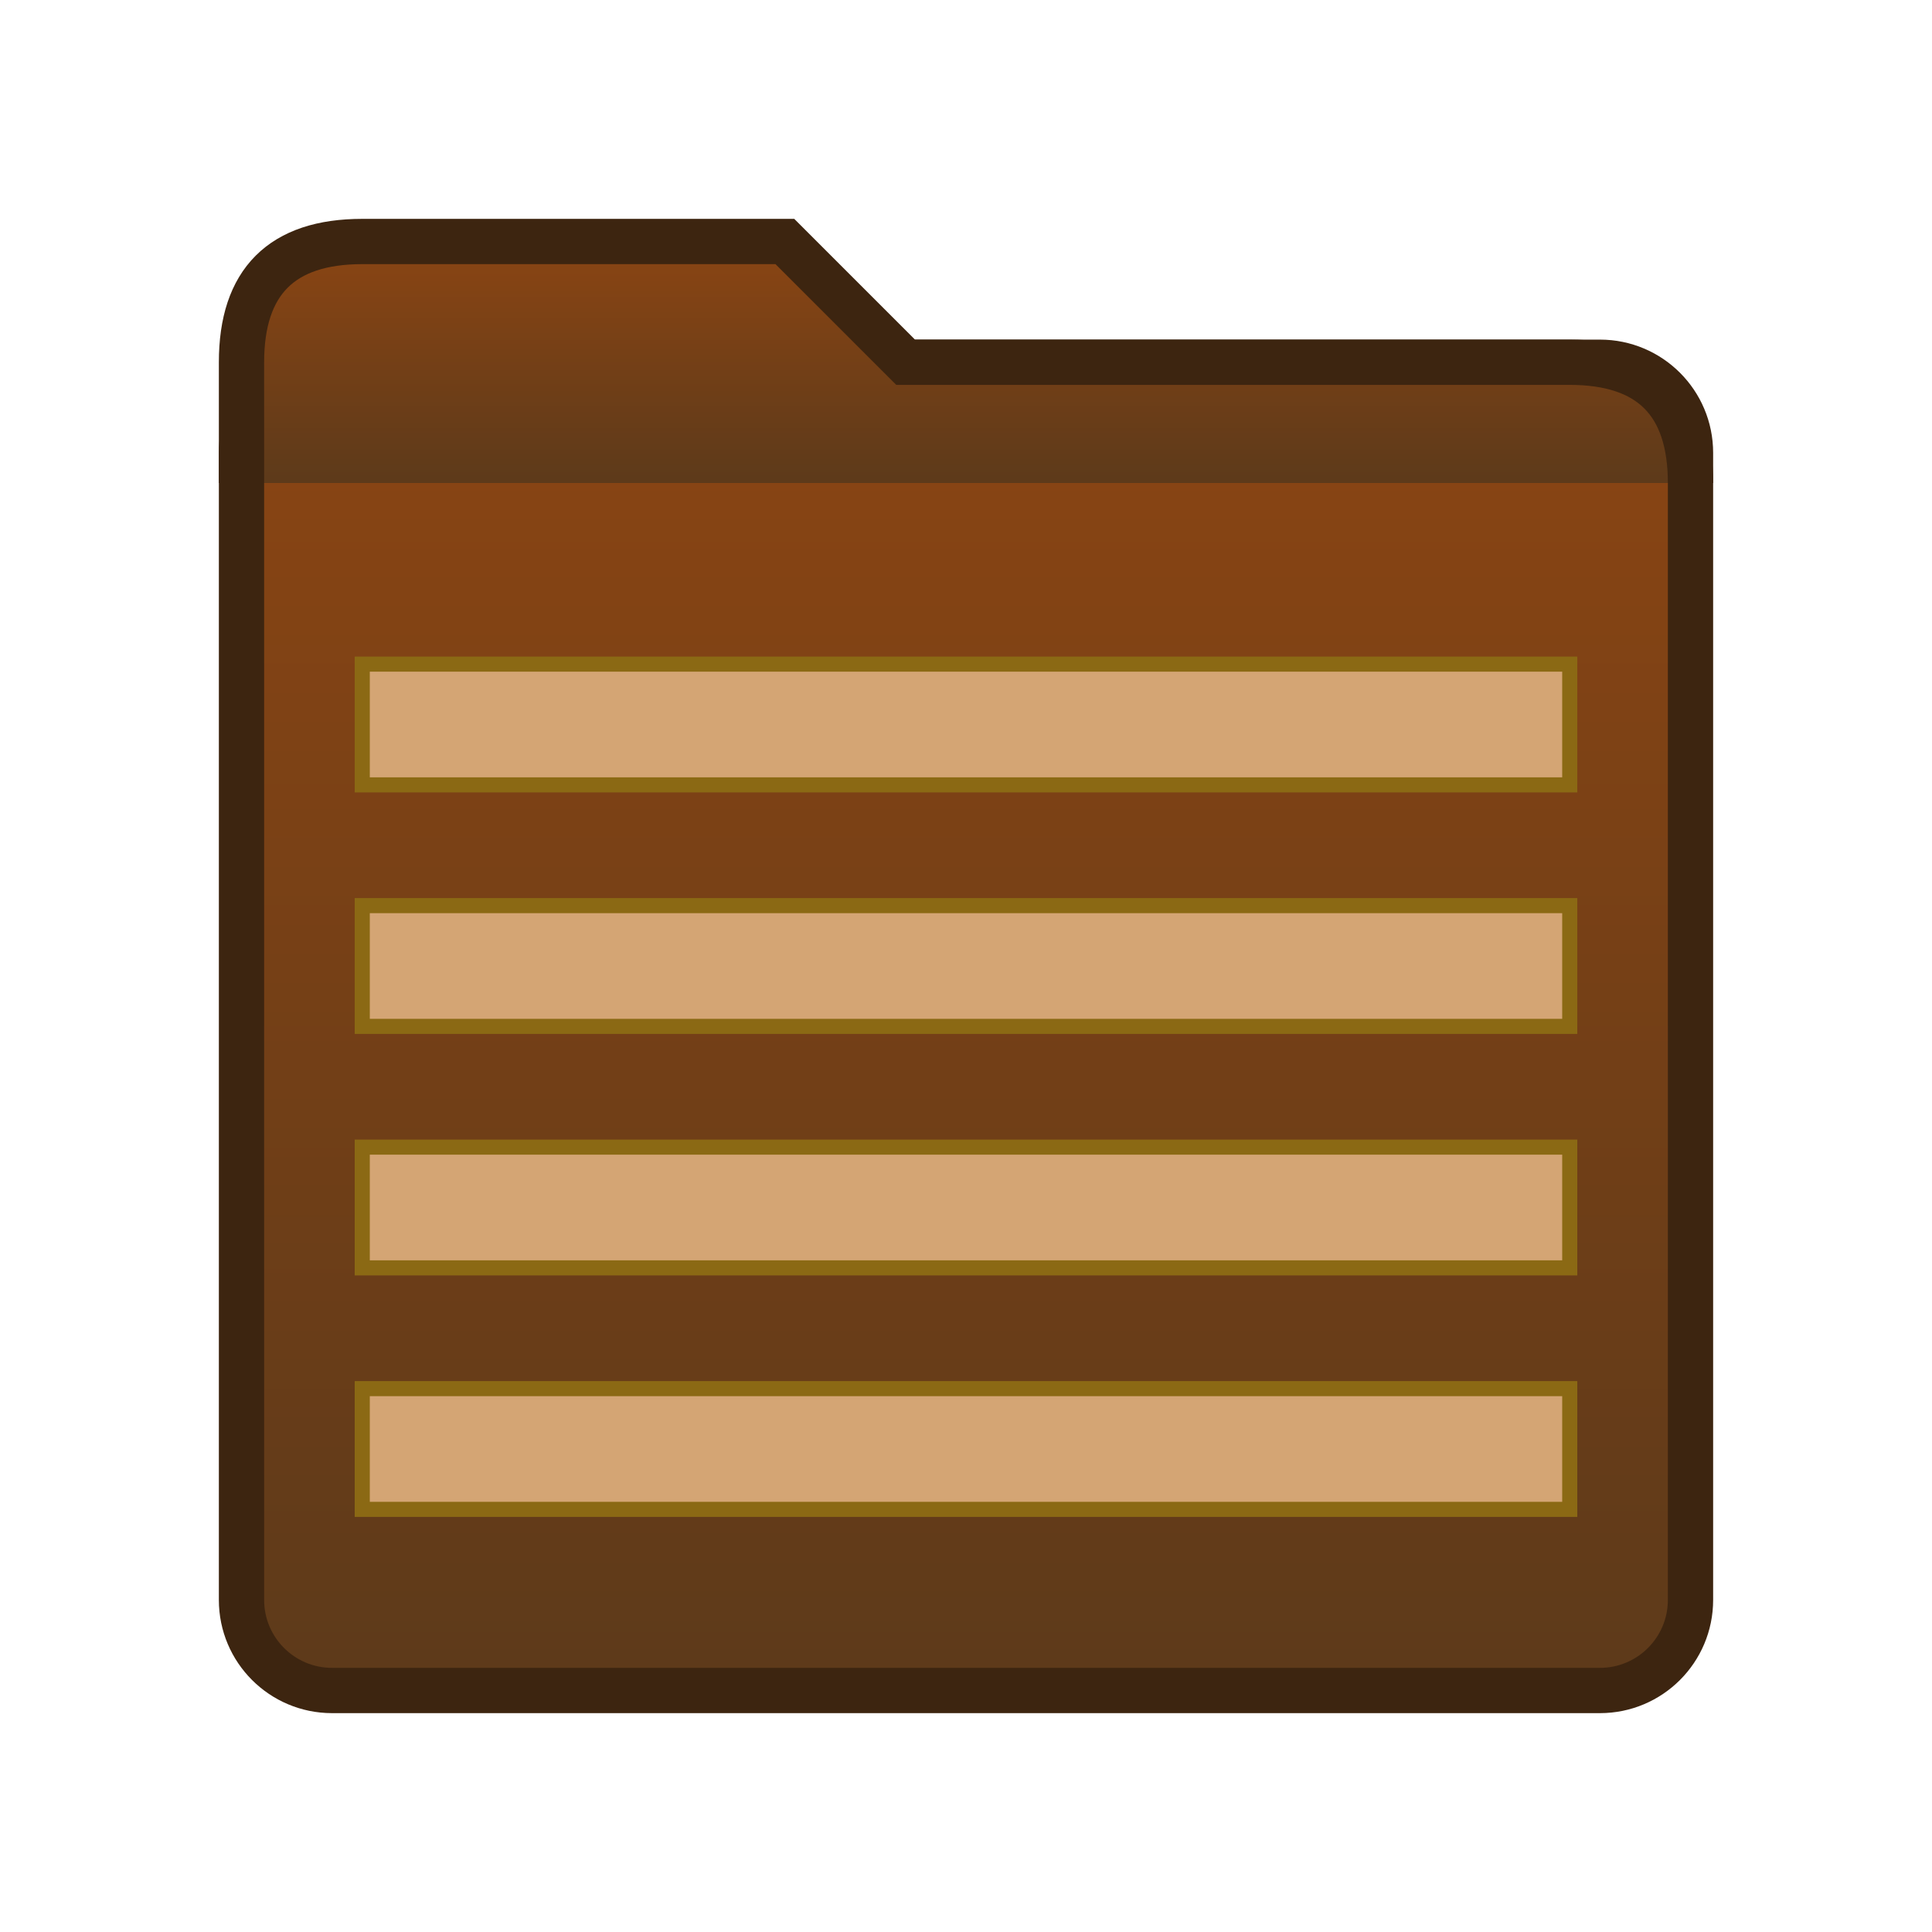
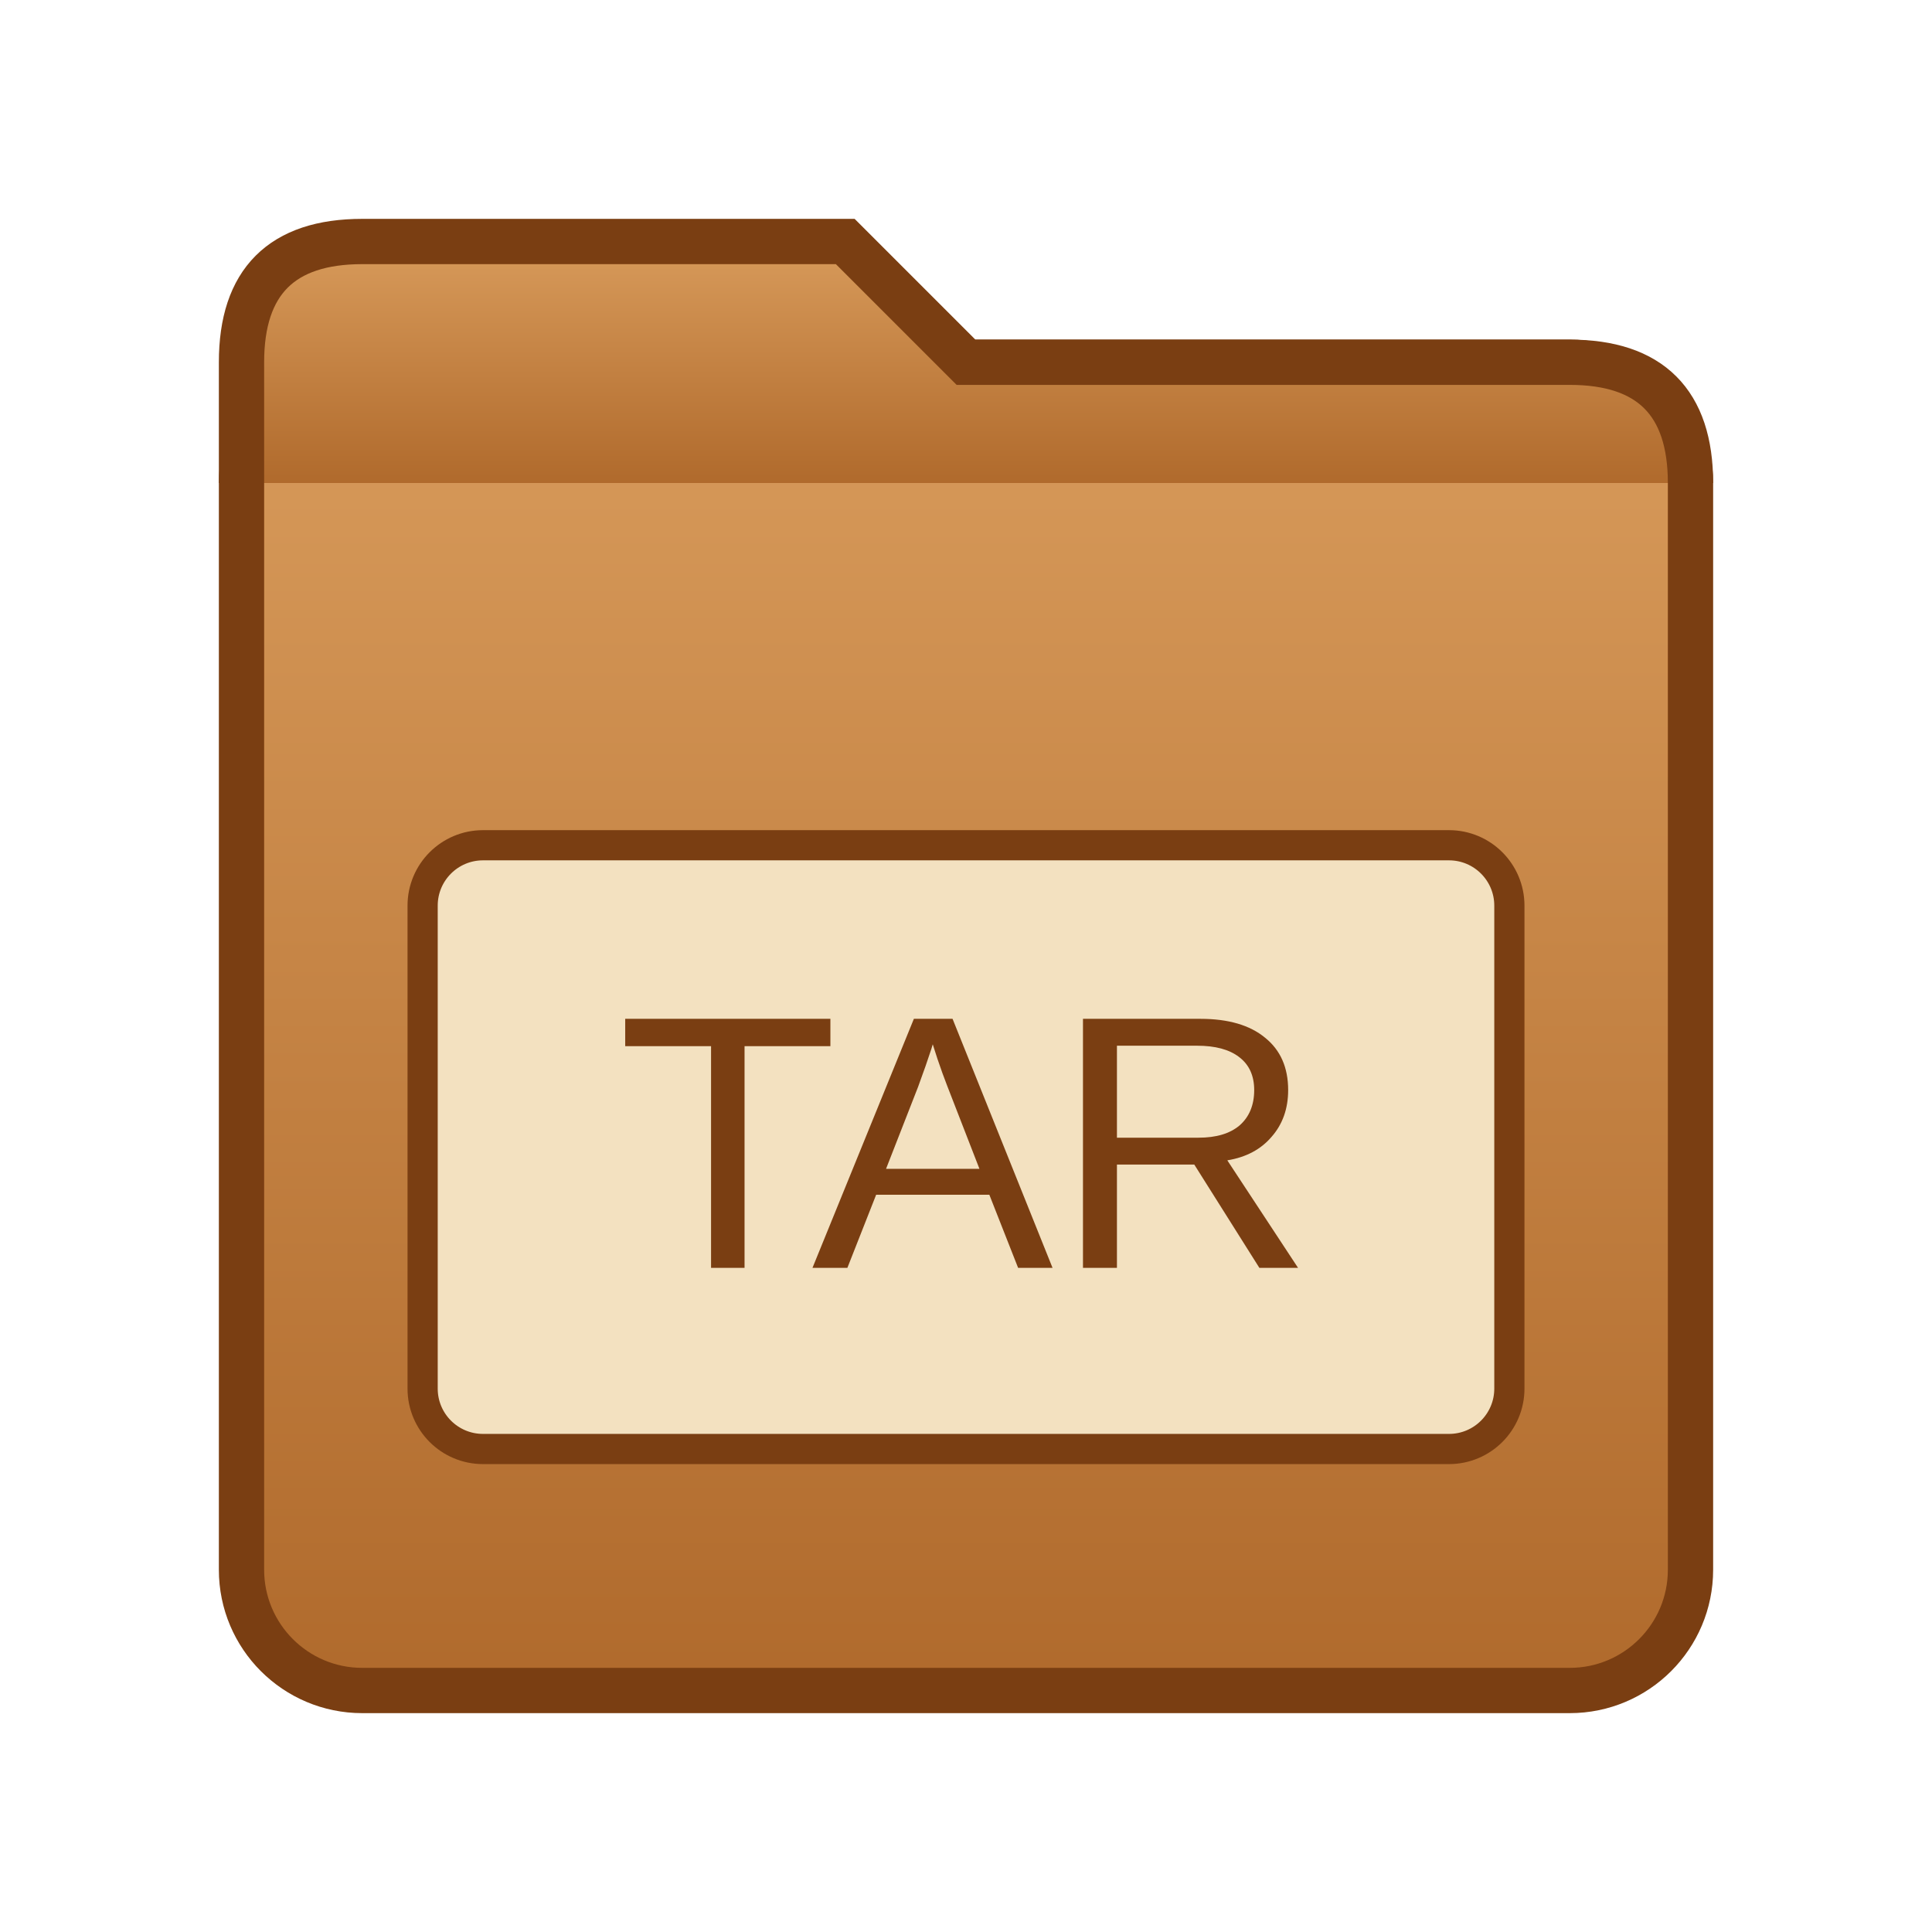
<svg xmlns="http://www.w3.org/2000/svg" viewBox="0 0 64 64" width="64" height="64">
  <defs>
    <linearGradient id="tarGrad" x1="0%" y1="0%" x2="0%" y2="100%">
-       <stop offset="0%" style="stop-color:#8B4513;stop-opacity:1" />
-       <stop offset="100%" style="stop-color:#5D3A1A;stop-opacity:1" />
+       <stop offset="0%" style="stop-color:#D89B5B;stop-opacity:1" />
+       <stop offset="100%" style="stop-color:#B06A2C;stop-opacity:1" />
    </linearGradient>
  </defs>
-   <rect x="8" y="12" width="48" height="44" rx="3" ry="3" fill="url(#tarGrad)" stroke="#3D2510" stroke-width="1.5" />
-   <path d="M8 16 L8 12 Q8 8 12 8 L26 8 L30 12 L52 12 Q56 12 56 16" fill="url(#tarGrad)" stroke="#3D2510" stroke-width="1.5" />
-   <rect x="12" y="22" width="40" height="4" fill="#D4A574" stroke="#8B6914" stroke-width="0.5" />
-   <rect x="12" y="30" width="40" height="4" fill="#D4A574" stroke="#8B6914" stroke-width="0.5" />
-   <rect x="12" y="38" width="40" height="4" fill="#D4A574" stroke="#8B6914" stroke-width="0.5" />
-   <rect x="12" y="46" width="40" height="4" fill="#D4A574" stroke="#8B6914" stroke-width="0.5" />
+   <rect x="8" y="12" width="48" height="44" rx="4" ry="4" fill="url(#tarGrad)" stroke="#7A3E12" stroke-width="1.5" />
+   <path d="M8 16 L8 12 Q8 8 12 8 L28 8 L32 12 L52 12 Q56 12 56 16" fill="url(#tarGrad)" stroke="#7A3E12" stroke-width="1.5" />
+   <rect x="14" y="28" width="36" height="20" rx="2" ry="2" fill="#F3E1C0" stroke="#7A3E12" stroke-width="1" />
+   <text x="32" y="42" font-family="Arial, sans-serif" font-size="12" text-anchor="middle" fill="#7A3E12">TAR</text>
</svg>
